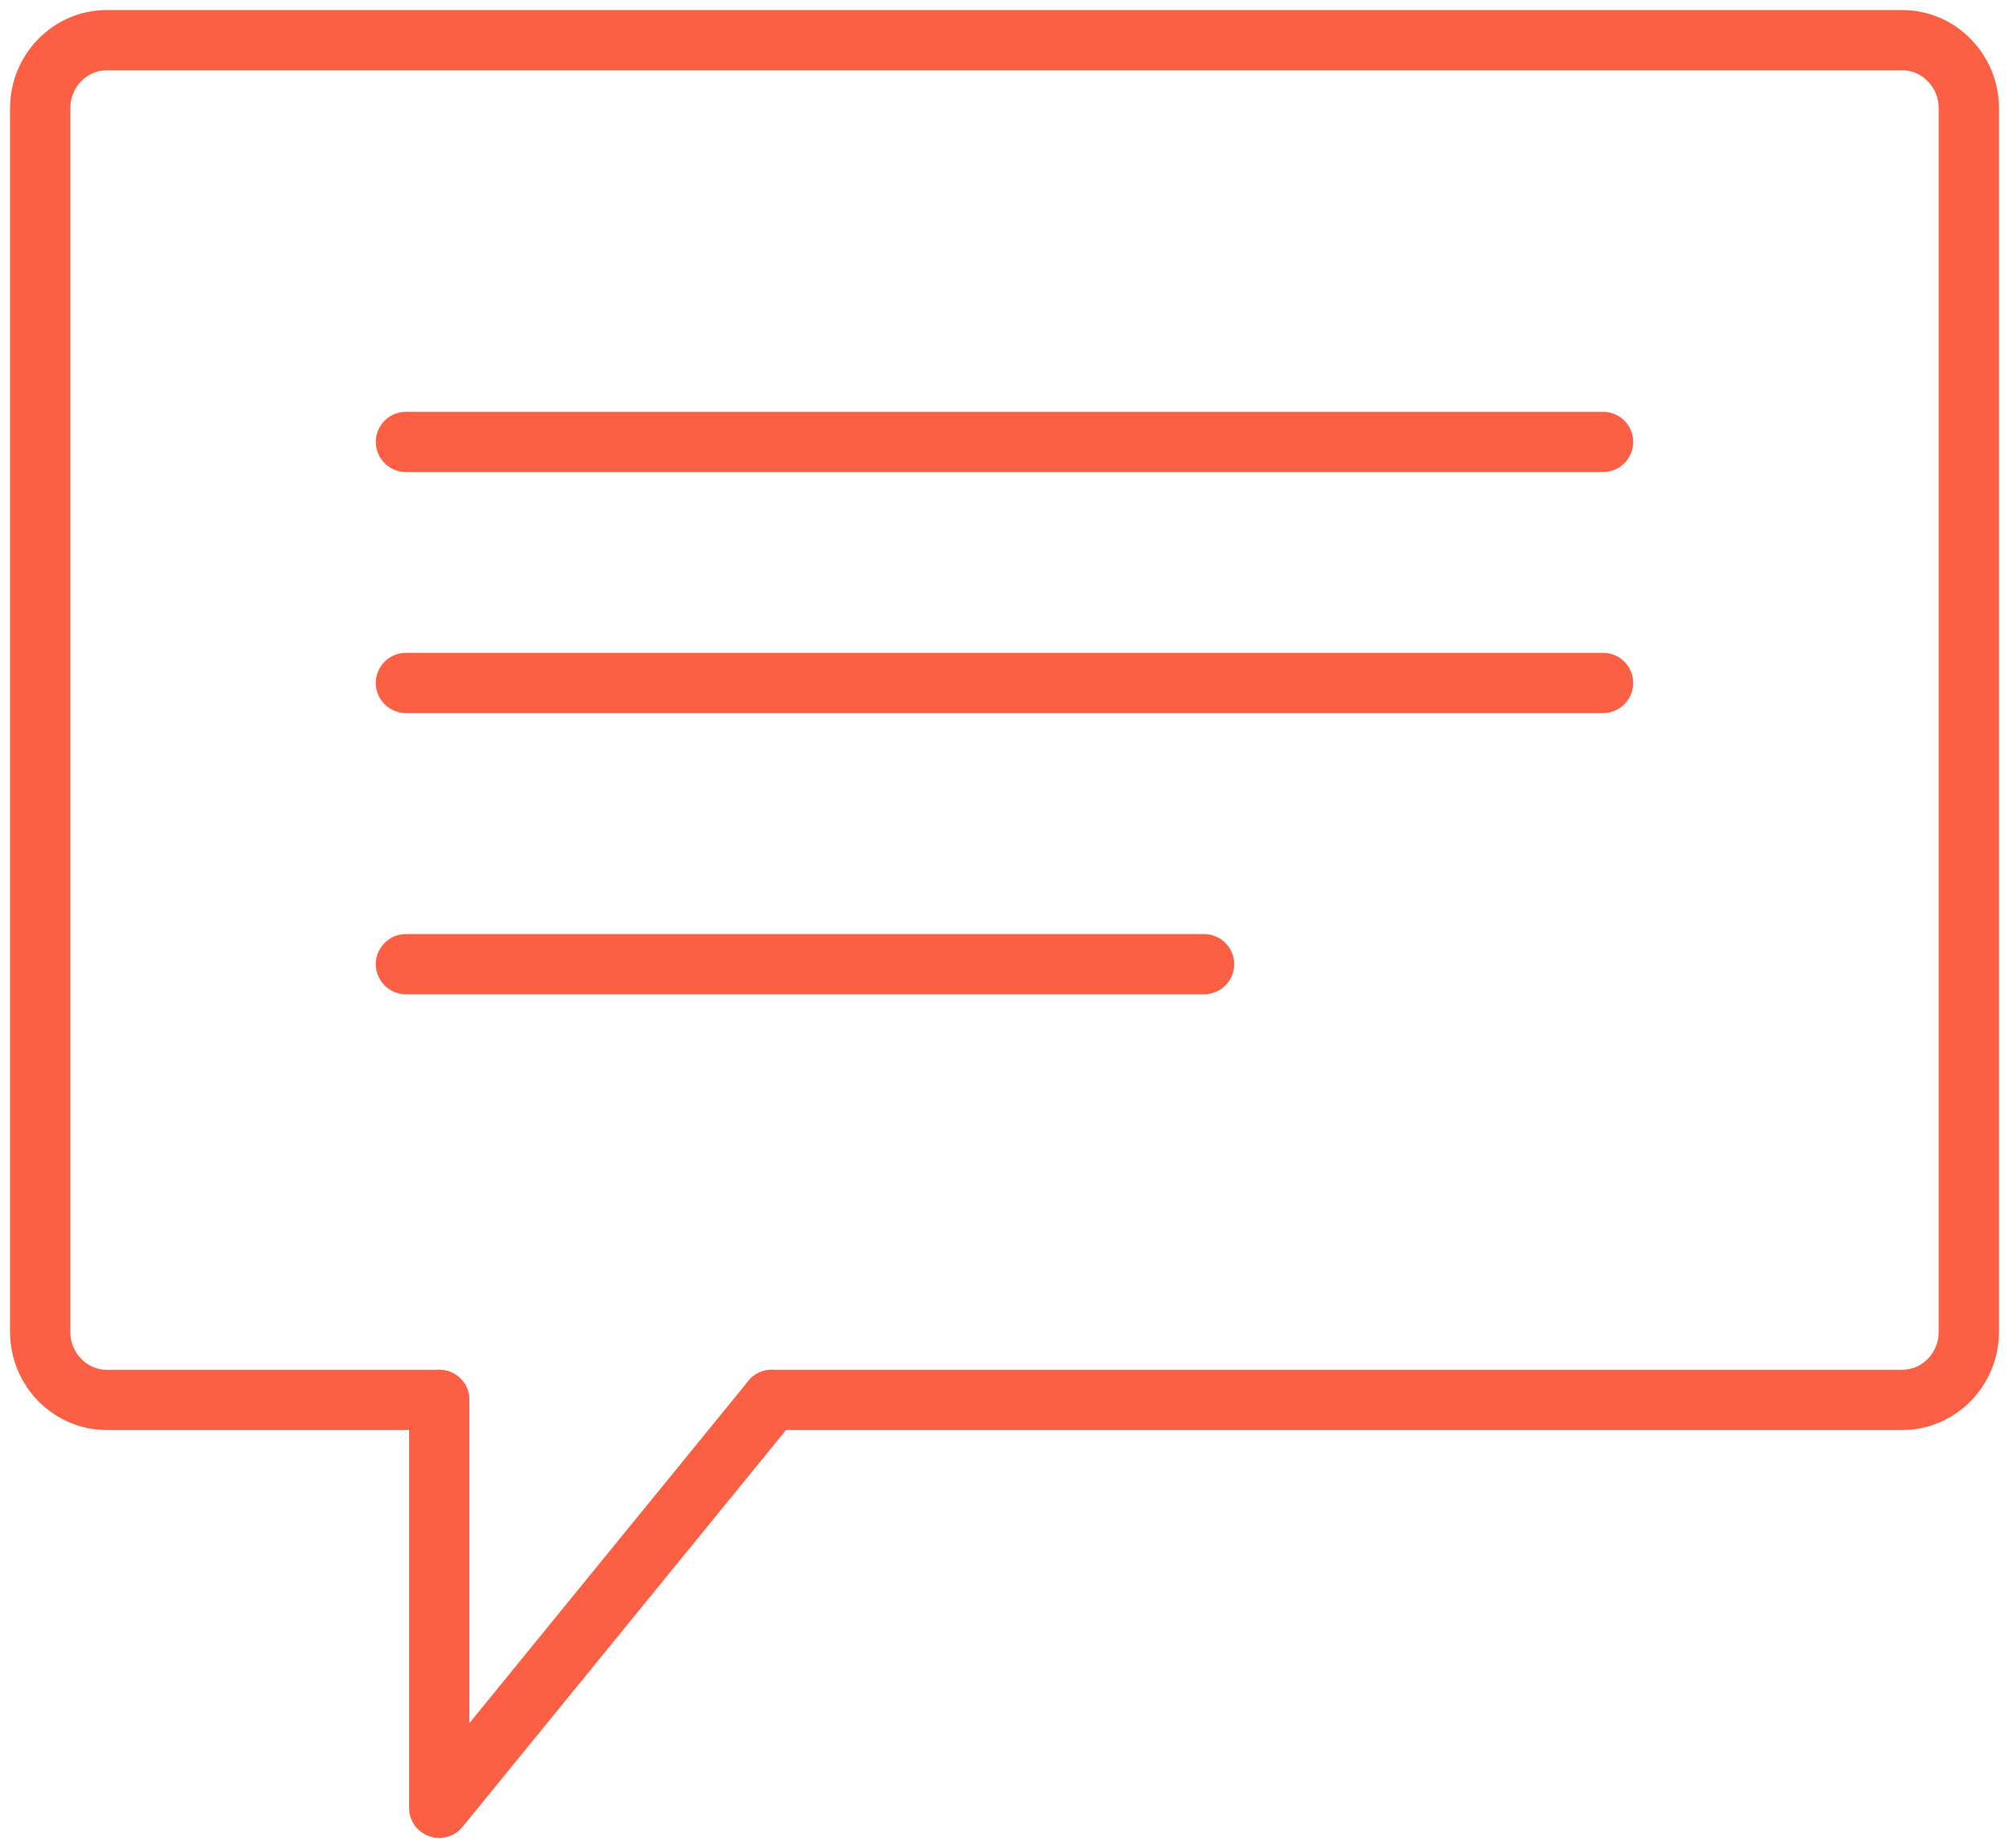
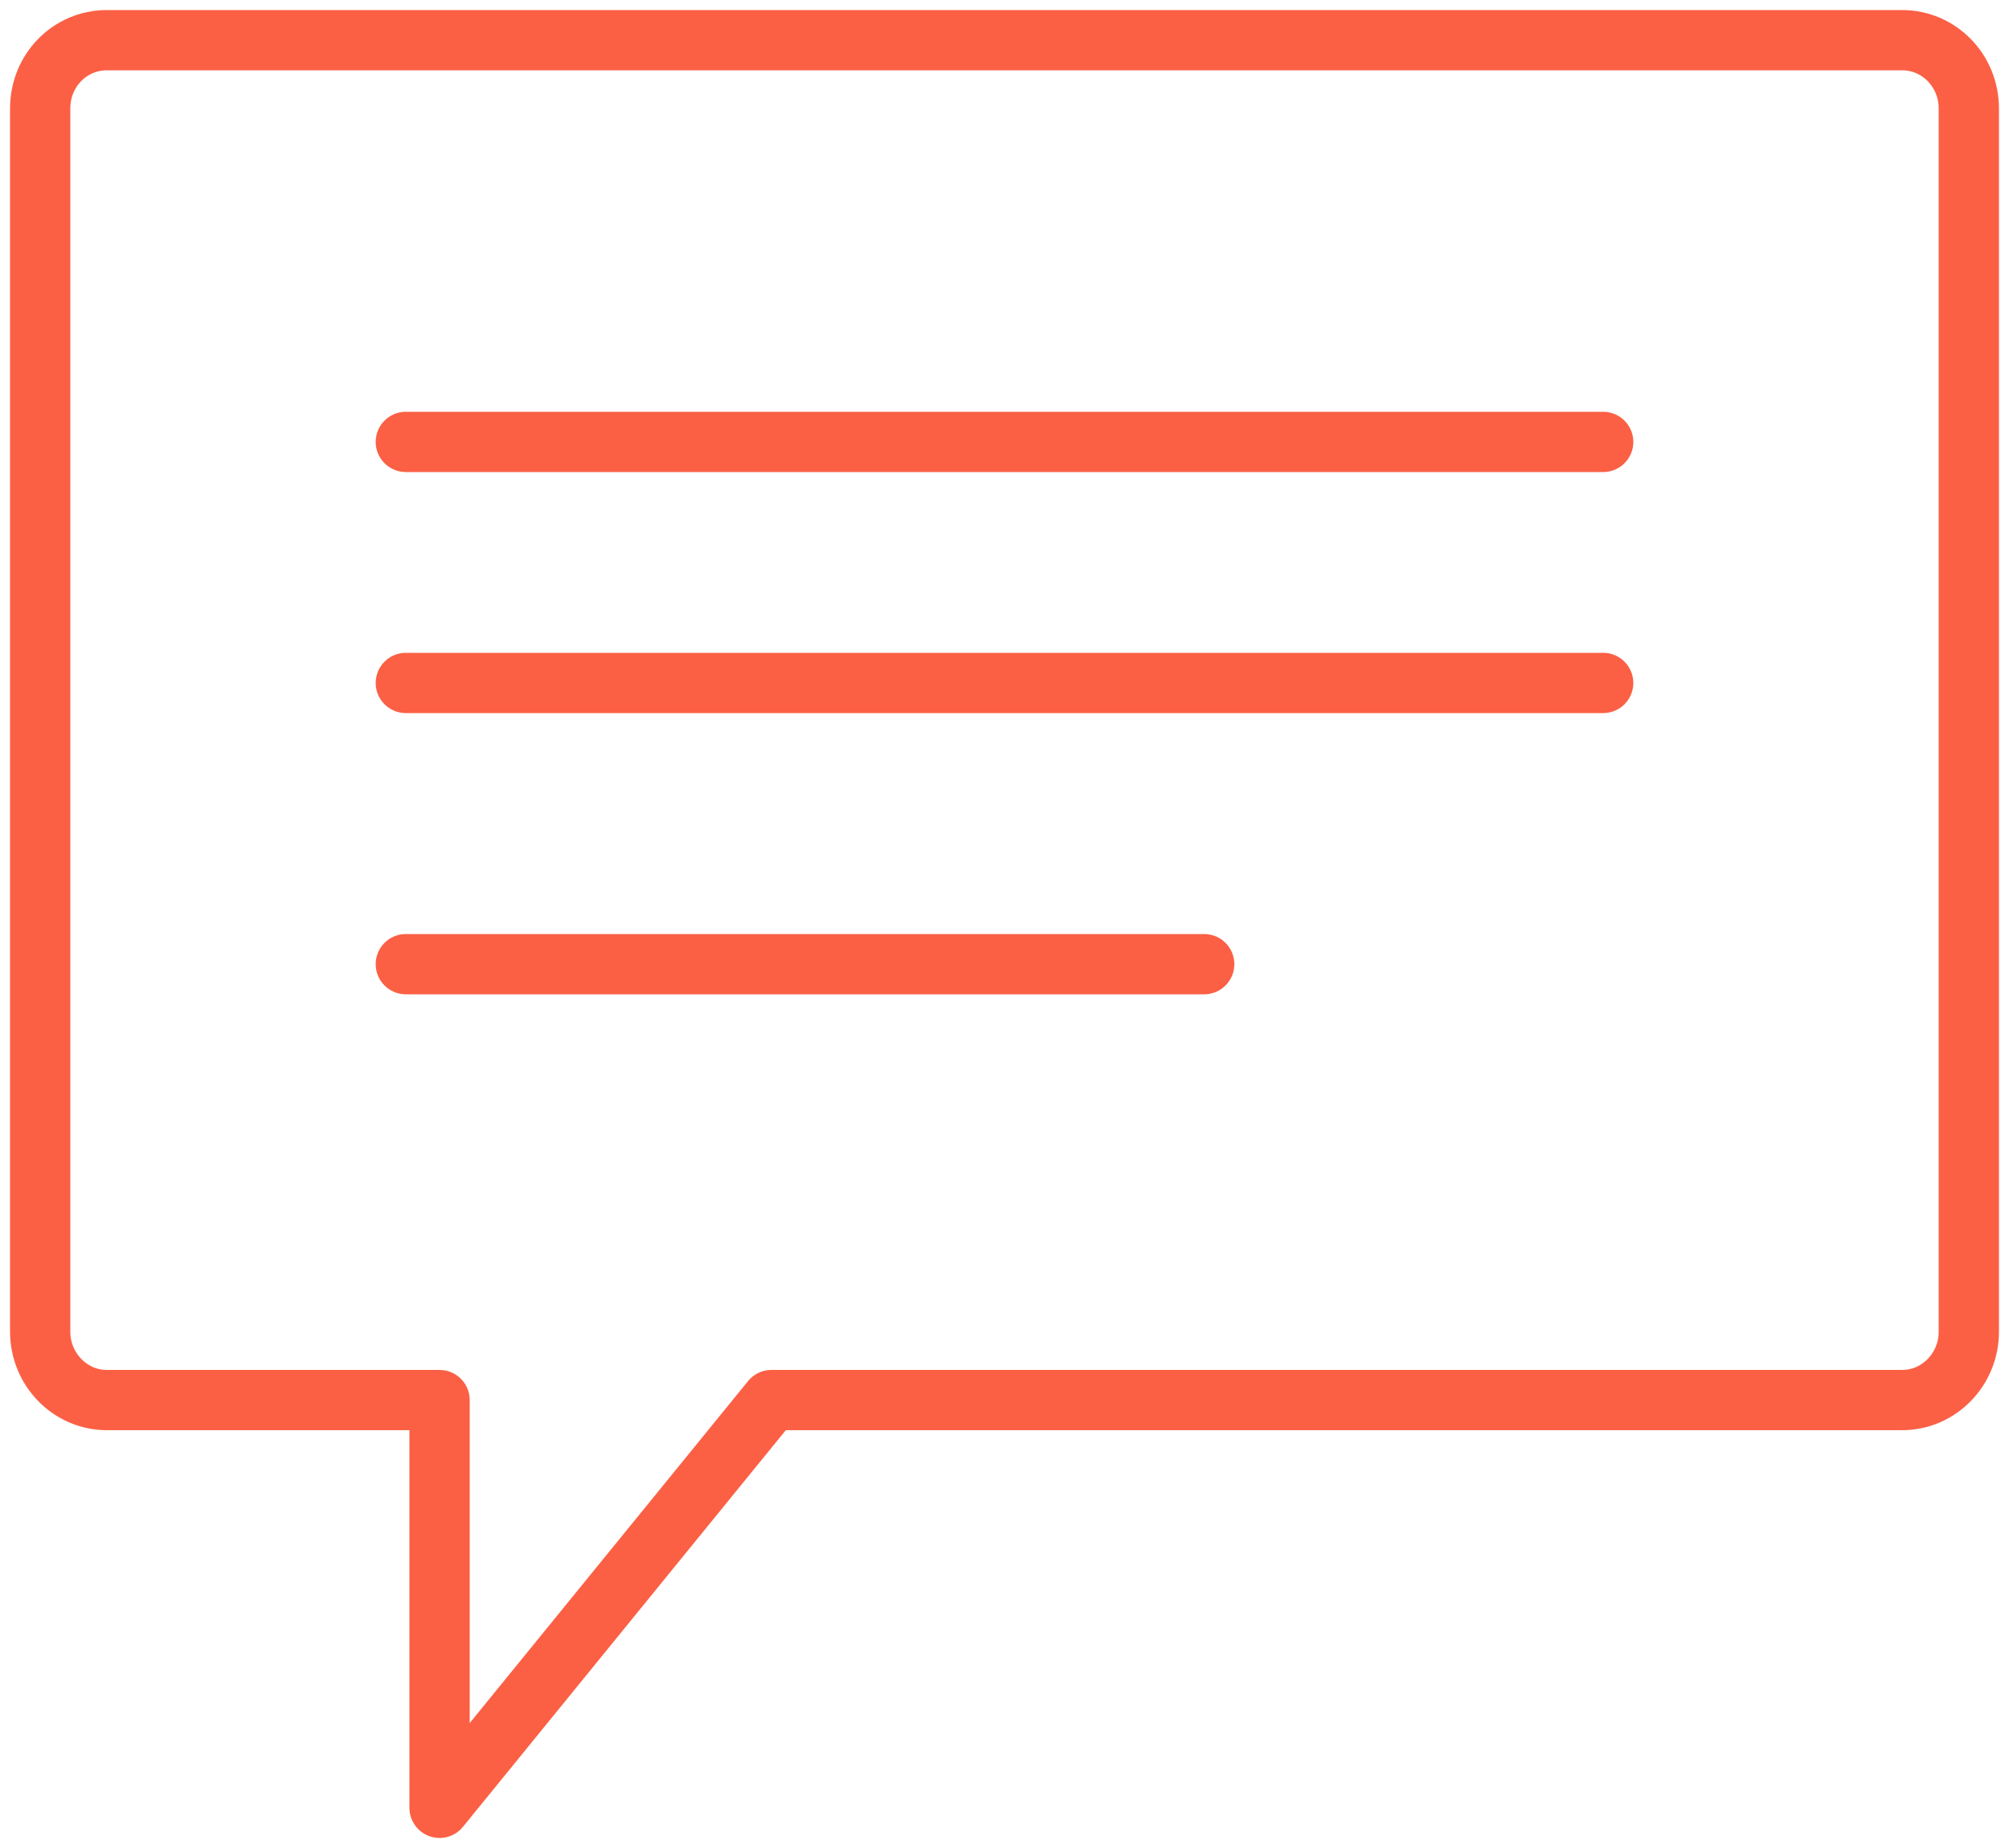
- <svg xmlns="http://www.w3.org/2000/svg" width="50px" height="46px" viewBox="0 0 50 46" version="1.1">
-   <g id="-Blog" stroke="none" stroke-width="1" fill="none" fill-rule="evenodd">
-     <g id="Taxonomy-view" transform="translate(-95, -633)" stroke="#FB6045" stroke-width="1.5" stroke-linecap="round" stroke-linejoin="round">
-       <g id="Group" transform="translate(96, 634)">
-         <path d="M9.931,33.846 L1.655,33.846 C0.745,33.846 0,33.085 0,32.154 L0,1.692 C0,0.762 0.745,0 1.655,0 L46.345,0 C47.255,0 48,0.762 48,1.692 L48,32.154 C48,33.085 47.255,33.846 46.345,33.846 L18.207,33.846" id="Stroke-1" />
-         <path d="M9.103,10 L38.897,10" id="Stroke-3" />
-         <path d="M9.103,16 L38.897,16" id="Stroke-5" />
-         <path d="M9.103,23 L28.966,23" id="Stroke-7" />
-         <path d="M18.207,33.846 L9.931,44 L9.931,33.846" id="Stroke-9" />
-       </g>
-     </g>
-   </g>
+ <svg xmlns="http://www.w3.org/2000/svg" viewBox="0 0 50 46">
+   <path fill="none" fill-rule="evenodd" stroke="#FB6045" stroke-width="1.5" stroke-linecap="round" stroke-linejoin="round" d="M10.93 34.85H2.66c-.92 0-1.66-.77-1.66-1.7V2.7C1 1.75 1.74 1 2.66 1h44.68c.92 0 1.66.76 1.66 1.7v30.45c0 .93-.74 1.7-1.66 1.7H19.2M10.1 11h29.8M10.1 17h29.8M10.1 24h19.87M19.2 34.85L10.94 45V34.85" />
</svg>
